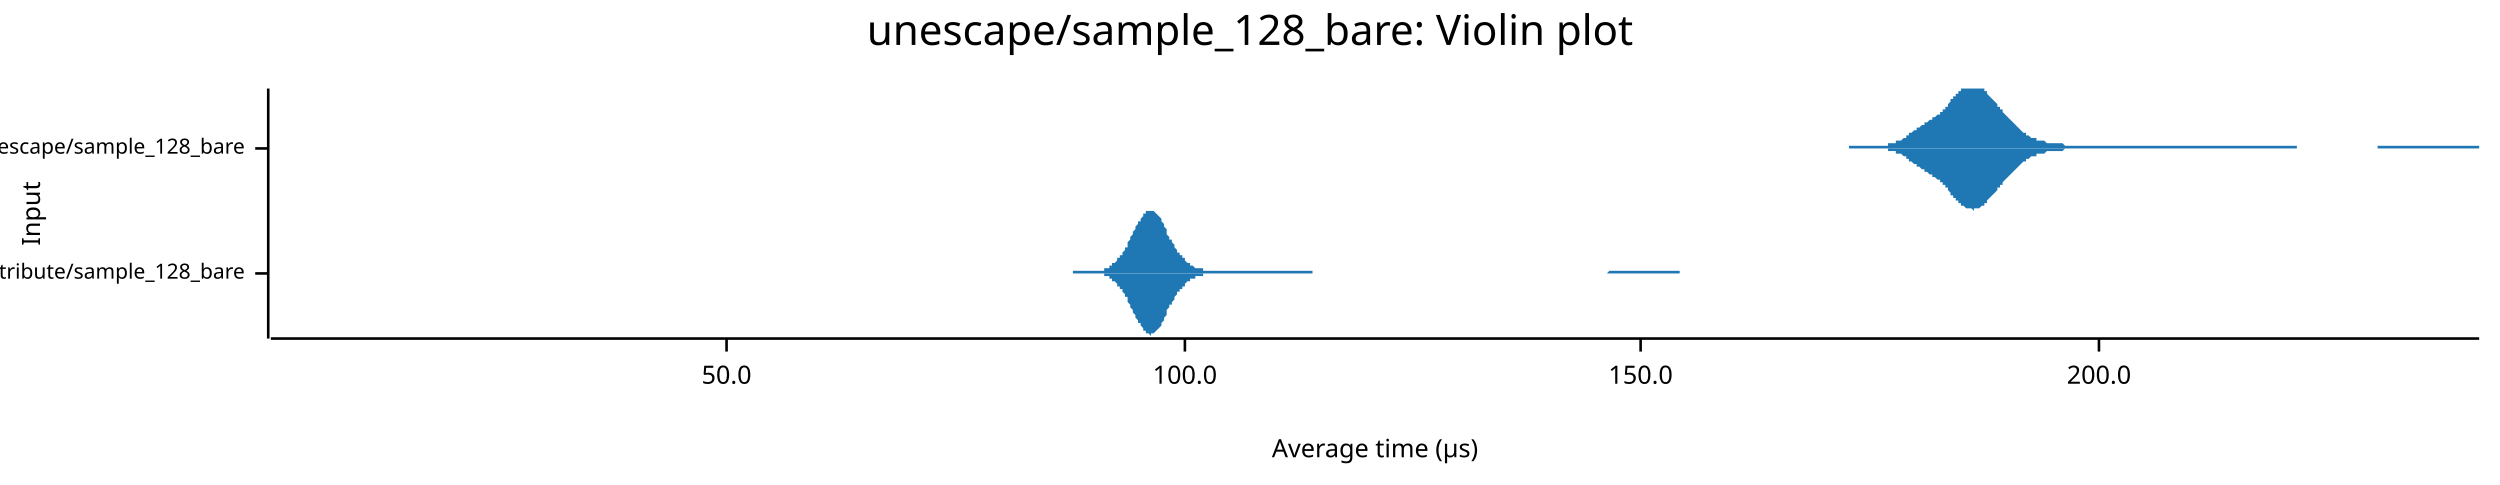
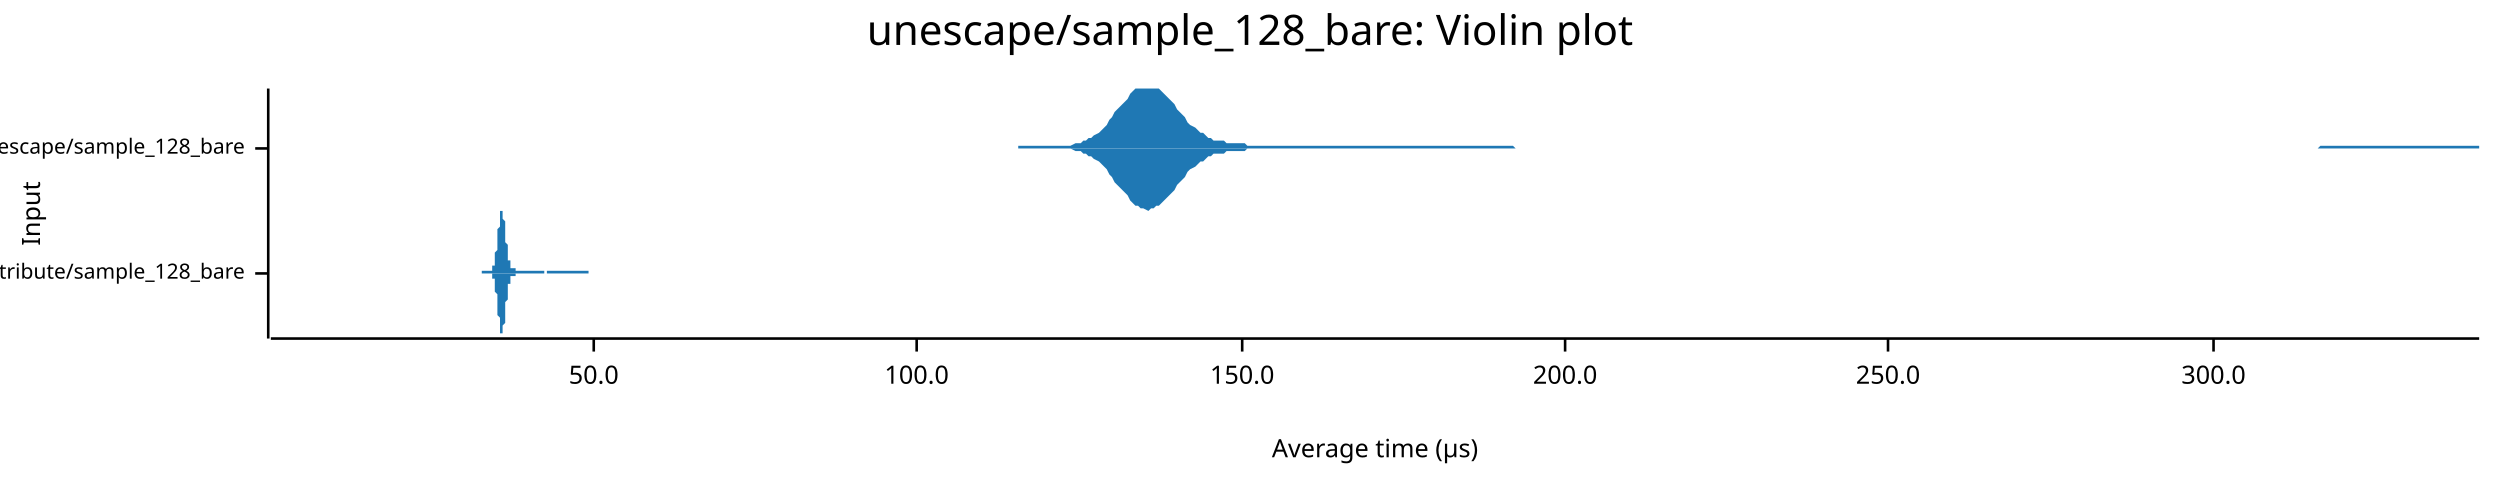
<svg xmlns="http://www.w3.org/2000/svg" width="960" height="186" viewBox="0 0 960 186">
  <text x="480" y="5" dy="0.76em" text-anchor="middle" font-family="sans-serif" font-size="16.129" opacity="1" fill="#000000">
unescape/sample_128_bare: Violin plot
</text>
  <text x="8" y="82" dy="0.76em" text-anchor="middle" font-family="sans-serif" font-size="9.677" opacity="1" fill="#000000" transform="rotate(270, 8, 82)">
Input
</text>
  <text x="528" y="178" dy="-0.5ex" text-anchor="middle" font-family="sans-serif" font-size="9.677" opacity="1" fill="#000000">
Average time (µs)
</text>
  <polyline fill="none" opacity="1" stroke="#000000" stroke-width="1" points="103,34 103,130 " />
  <text x="94" y="105" dy="0.5ex" text-anchor="end" font-family="sans-serif" font-size="8.065" opacity="1" fill="#000000">
unescape/unescape_attribute/sample_128_bare
</text>
  <polyline fill="none" opacity="1" stroke="#000000" stroke-width="1" points="98,105 103,105 " />
  <text x="94" y="57" dy="0.5ex" text-anchor="end" font-family="sans-serif" font-size="8.065" opacity="1" fill="#000000">
unescape/unescape/sample_128_bare
</text>
  <polyline fill="none" opacity="1" stroke="#000000" stroke-width="1" points="98,57 103,57 " />
  <polyline fill="none" opacity="1" stroke="#000000" stroke-width="1" points="104,130 952,130 " />
-   <text x="279" y="140" dy="0.76em" text-anchor="middle" font-family="sans-serif" font-size="9.677" opacity="1" fill="#000000">
+   <text x="228" y="140" dy="0.76em" text-anchor="middle" font-family="sans-serif" font-size="9.677" opacity="1" fill="#000000">
50.0
</text>
-   <polyline fill="none" opacity="1" stroke="#000000" stroke-width="1" points="279,130 279,135 " />
-   <text x="455" y="140" dy="0.76em" text-anchor="middle" font-family="sans-serif" font-size="9.677" opacity="1" fill="#000000">
+   <polyline fill="none" opacity="1" stroke="#000000" stroke-width="1" points="228,130 228,135 " />
+   <text x="352" y="140" dy="0.76em" text-anchor="middle" font-family="sans-serif" font-size="9.677" opacity="1" fill="#000000">
100.0
</text>
-   <polyline fill="none" opacity="1" stroke="#000000" stroke-width="1" points="455,130 455,135 " />
-   <text x="630" y="140" dy="0.76em" text-anchor="middle" font-family="sans-serif" font-size="9.677" opacity="1" fill="#000000">
+   <polyline fill="none" opacity="1" stroke="#000000" stroke-width="1" points="352,130 352,135 " />
+   <text x="477" y="140" dy="0.76em" text-anchor="middle" font-family="sans-serif" font-size="9.677" opacity="1" fill="#000000">
150.0
</text>
-   <polyline fill="none" opacity="1" stroke="#000000" stroke-width="1" points="630,130 630,135 " />
-   <text x="806" y="140" dy="0.76em" text-anchor="middle" font-family="sans-serif" font-size="9.677" opacity="1" fill="#000000">
+   <polyline fill="none" opacity="1" stroke="#000000" stroke-width="1" points="477,130 477,135 " />
+   <text x="601" y="140" dy="0.76em" text-anchor="middle" font-family="sans-serif" font-size="9.677" opacity="1" fill="#000000">
200.0
</text>
-   <polyline fill="none" opacity="1" stroke="#000000" stroke-width="1" points="806,130 806,135 " />
-   <polygon opacity="1" fill="#1F78B4" points="412,104 412,104 413,104 413,104 414,104 414,104 415,104 415,104 416,104 416,104 417,104 417,104 418,104 418,104 419,104 419,104 419,104 420,104 420,104 421,104 421,104 422,104 422,104 423,104 423,104 424,104 424,103 425,103 425,103 426,103 426,102 426,102 427,102 427,101 428,101 428,101 429,100 429,99 430,99 430,98 431,98 431,97 432,96 432,95 433,95 433,94 433,93 434,92 434,91 435,90 435,89 436,88 436,87 437,86 437,85 438,85 438,84 439,83 439,82 440,82 440,81 440,81 441,81 441,81 442,81 442,81 443,81 443,81 444,82 444,82 445,83 445,83 446,84 446,85 447,86 447,87 448,88 448,89 448,90 449,91 449,92 450,92 450,93 451,94 451,95 452,96 452,97 453,97 453,98 454,98 454,99 455,99 455,100 455,100 456,101 456,101 457,101 457,102 458,102 458,102 459,103 459,103 460,103 460,103 461,103 461,103 462,103 462,104 462,104 463,104 463,104 464,104 464,104 465,104 465,104 466,104 466,104 467,104 467,104 468,104 468,104 469,104 469,104 469,104 470,104 470,104 471,104 471,104 472,104 472,104 473,104 473,104 474,104 474,104 475,104 475,104 476,104 476,104 476,104 477,104 477,104 478,104 478,104 479,104 479,104 480,104 480,104 481,104 481,104 482,104 482,104 483,104 483,104 483,104 484,104 484,104 485,104 485,104 486,104 486,104 487,104 487,104 488,104 488,104 489,104 489,104 490,104 490,104 490,104 491,104 491,104 492,104 492,104 493,104 493,104 494,104 494,104 495,104 495,104 496,104 496,104 497,104 497,104 497,104 498,104 498,104 499,104 499,104 500,104 500,104 501,104 501,104 502,104 502,104 503,104 503,104 504,104 504,104 504,105 505,105 505,105 506,105 506,105 507,105 507,105 508,105 508,105 509,105 509,105 510,105 510,105 511,105 511,105 511,105 512,105 512,105 513,105 513,105 514,105 514,105 515,105 515,105 516,105 516,105 517,105 517,105 518,105 518,105 518,105 519,105 519,105 520,105 520,105 521,105 521,105 522,105 522,105 523,105 523,105 524,105 524,105 525,105 525,105 525,105 526,105 526,105 527,105 527,105 528,105 528,105 529,105 529,105 530,105 530,105 531,105 531,105 532,105 532,105 532,105 533,105 533,105 534,105 534,105 535,105 535,105 536,105 536,105 537,105 537,105 538,105 538,105 539,105 539,105 539,105 540,105 540,105 541,105 541,105 542,105 542,105 543,105 543,105 544,105 544,105 545,105 545,105 546,105 546,105 546,105 547,105 547,105 548,105 548,105 549,105 549,105 550,105 550,105 551,105 551,105 552,105 552,105 553,105 553,105 553,105 554,105 554,105 555,105 555,105 556,105 556,105 557,105 557,105 558,105 558,105 559,105 559,105 560,105 560,105 560,105 561,105 561,105 562,105 562,105 563,105 563,105 564,105 564,105 565,105 565,105 566,105 566,105 567,105 567,105 567,105 568,105 568,105 569,105 569,105 570,105 570,105 571,105 571,105 572,105 572,105 573,105 573,105 574,105 574,105 574,105 575,105 575,105 576,105 576,105 577,105 577,105 578,105 578,105 579,105 579,105 580,105 580,105 581,105 581,105 581,105 582,105 582,105 583,105 583,105 584,105 584,105 585,105 585,105 586,105 586,105 587,105 587,105 588,105 588,105 589,105 589,105 589,105 590,105 590,105 591,105 591,105 592,105 592,105 593,105 593,105 594,105 594,105 595,105 595,105 596,105 596,105 596,105 597,105 597,105 598,105 598,105 599,105 599,105 600,105 600,105 601,105 601,105 602,105 602,105 603,105 603,105 603,105 604,105 604,105 605,105 605,105 606,105 606,105 607,105 607,105 608,105 608,105 609,105 609,105 610,105 610,105 610,105 611,105 611,105 612,105 612,105 613,105 613,105 614,105 614,105 615,105 615,105 616,105 616,105 617,105 617,105 617,105 618,104 618,104 619,104 619,104 620,104 620,104 621,104 621,104 622,104 622,104 623,104 623,104 624,104 624,104 624,104 625,104 625,104 626,104 626,104 627,104 627,104 628,104 628,104 629,104 629,104 630,104 630,104 631,104 631,104 631,104 632,104 632,104 633,104 633,104 634,104 634,104 635,104 635,104 636,104 636,104 637,104 637,104 638,104 638,104 638,104 639,104 639,104 640,104 640,104 641,104 641,104 642,104 642,104 643,104 643,104 644,104 644,104 645,104 645,104 645,105 412,105 " />
-   <polygon opacity="1" fill="#1F78B4" points="412,105 412,105 413,105 413,105 414,105 414,105 415,105 415,105 416,105 416,105 417,105 417,105 418,105 418,105 419,105 419,105 419,105 420,105 420,105 421,105 421,105 422,105 422,105 423,105 423,105 424,105 424,106 425,106 425,106 426,106 426,107 426,107 427,107 427,108 428,108 428,108 429,109 429,110 430,110 430,111 431,111 431,112 432,113 432,114 433,114 433,115 433,116 434,117 434,118 435,119 435,120 436,121 436,122 437,123 437,124 438,124 438,125 439,126 439,127 440,127 440,128 440,128 441,128 441,128 442,129 442,128 443,128 443,128 444,127 444,127 445,126 445,126 446,125 446,124 447,123 447,122 448,121 448,120 448,119 449,118 449,117 450,117 450,116 451,115 451,114 452,113 452,112 453,112 453,111 454,111 454,110 455,110 455,109 455,109 456,108 456,108 457,108 457,107 458,107 458,107 459,107 459,106 460,106 460,106 461,106 461,106 462,106 462,105 462,105 463,105 463,105 464,105 464,105 465,105 465,105 466,105 466,105 467,105 467,105 468,105 468,105 469,105 469,105 469,105 470,105 470,105 471,105 471,105 472,105 472,105 473,105 473,105 474,105 474,105 475,105 475,105 476,105 476,105 476,105 477,105 477,105 478,105 478,105 479,105 479,105 480,105 480,105 481,105 481,105 482,105 482,105 483,105 483,105 483,105 484,105 484,105 485,105 485,105 486,105 486,105 487,105 487,105 488,105 488,105 489,105 489,105 490,105 490,105 490,105 491,105 491,105 492,105 492,105 493,105 493,105 494,105 494,105 495,105 495,105 496,105 496,105 497,105 497,105 497,105 498,105 498,105 499,105 499,105 500,105 500,105 501,105 501,105 502,105 502,105 503,105 503,105 504,105 504,105 504,105 505,105 505,105 506,105 506,105 507,105 507,105 508,105 508,105 509,105 509,105 510,105 510,105 511,105 511,105 511,105 512,105 512,105 513,105 513,105 514,105 514,105 515,105 515,105 516,105 516,105 517,105 517,105 518,105 518,105 518,105 519,105 519,105 520,105 520,105 521,105 521,105 522,105 522,105 523,105 523,105 524,105 524,105 525,105 525,105 525,105 526,105 526,105 527,105 527,105 528,105 528,105 529,105 529,105 530,105 530,105 531,105 531,105 532,105 532,105 532,105 533,105 533,105 534,105 534,105 535,105 535,105 536,105 536,105 537,105 537,105 538,105 538,105 539,105 539,105 539,105 540,105 540,105 541,105 541,105 542,105 542,105 543,105 543,105 544,105 544,105 545,105 545,105 546,105 546,105 546,105 547,105 547,105 548,105 548,105 549,105 549,105 550,105 550,105 551,105 551,105 552,105 552,105 553,105 553,105 553,105 554,105 554,105 555,105 555,105 556,105 556,105 557,105 557,105 558,105 558,105 559,105 559,105 560,105 560,105 560,105 561,105 561,105 562,105 562,105 563,105 563,105 564,105 564,105 565,105 565,105 566,105 566,105 567,105 567,105 567,105 568,105 568,105 569,105 569,105 570,105 570,105 571,105 571,105 572,105 572,105 573,105 573,105 574,105 574,105 574,105 575,105 575,105 576,105 576,105 577,105 577,105 578,105 578,105 579,105 579,105 580,105 580,105 581,105 581,105 581,105 582,105 582,105 583,105 583,105 584,105 584,105 585,105 585,105 586,105 586,105 587,105 587,105 588,105 588,105 589,105 589,105 589,105 590,105 590,105 591,105 591,105 592,105 592,105 593,105 593,105 594,105 594,105 595,105 595,105 596,105 596,105 596,105 597,105 597,105 598,105 598,105 599,105 599,105 600,105 600,105 601,105 601,105 602,105 602,105 603,105 603,105 603,105 604,105 604,105 605,105 605,105 606,105 606,105 607,105 607,105 608,105 608,105 609,105 609,105 610,105 610,105 610,105 611,105 611,105 612,105 612,105 613,105 613,105 614,105 614,105 615,105 615,105 616,105 616,105 617,105 617,105 617,105 618,105 618,105 619,105 619,105 620,105 620,105 621,105 621,105 622,105 622,105 623,105 623,105 624,105 624,105 624,105 625,105 625,105 626,105 626,105 627,105 627,105 628,105 628,105 629,105 629,105 630,105 630,105 631,105 631,105 631,105 632,105 632,105 633,105 633,105 634,105 634,105 635,105 635,105 636,105 636,105 637,105 637,105 638,105 638,105 638,105 639,105 639,105 640,105 640,105 641,105 641,105 642,105 642,105 643,105 643,105 644,105 644,105 645,105 645,105 645,105 412,105 " />
-   <polygon opacity="1" fill="#1F78B4" points="710,56 710,56 711,56 711,56 712,56 712,56 713,56 713,56 714,56 714,56 715,56 715,56 716,56 716,56 716,56 717,56 717,56 718,56 718,56 719,56 719,56 720,56 720,56 721,56 721,56 722,56 722,56 723,56 723,56 724,56 724,56 725,56 725,55 726,55 726,55 727,55 727,55 728,55 728,54 729,54 729,54 730,54 730,54 731,53 731,53 732,53 732,52 732,52 733,52 733,51 734,51 734,51 735,50 735,50 736,50 736,49 737,49 737,49 738,48 738,48 739,48 739,47 740,47 740,47 741,46 741,46 742,46 742,45 743,45 743,45 744,44 744,44 745,44 745,43 746,43 746,42 747,42 747,41 748,41 748,40 748,40 749,39 749,38 750,38 750,37 751,37 751,36 752,36 752,35 753,35 753,34 754,34 754,34 755,34 755,34 756,34 756,34 757,34 757,34 758,34 758,34 759,34 759,34 760,34 760,34 761,34 761,34 762,34 762,35 763,35 763,36 763,36 764,37 764,37 765,38 765,38 766,39 766,39 767,40 767,41 768,41 768,42 769,42 769,43 770,44 770,44 771,45 771,45 772,46 772,46 773,47 773,47 774,48 774,48 775,49 775,49 776,50 776,50 777,51 777,51 778,51 778,52 779,52 779,52 779,52 780,53 780,53 781,53 781,53 782,53 782,54 783,54 783,54 784,54 784,54 785,54 785,54 786,55 786,55 787,55 787,55 788,55 788,55 789,55 789,55 790,55 790,55 791,55 791,55 792,55 792,55 793,56 793,56 794,56 794,56 795,56 795,56 795,56 796,56 796,56 797,56 797,56 798,56 798,56 799,56 799,56 800,56 800,56 801,56 801,56 802,56 802,56 803,56 803,56 804,56 804,56 805,56 805,56 806,56 806,56 807,56 807,56 808,56 808,56 809,56 809,56 810,56 810,56 810,56 811,56 811,56 812,56 812,56 813,56 813,56 814,56 814,56 815,56 815,56 816,56 816,56 817,56 817,56 818,56 818,56 819,56 819,56 820,56 820,56 821,56 821,56 822,56 822,56 823,56 823,56 824,56 824,56 825,56 825,56 826,56 826,56 826,56 827,56 827,56 828,56 828,56 829,56 829,56 830,56 830,56 831,56 831,56 832,56 832,56 833,56 833,56 834,56 834,56 835,56 835,56 836,56 836,56 837,56 837,56 838,56 838,56 839,56 839,56 840,56 840,56 841,56 841,56 842,56 842,56 842,56 843,56 843,56 844,56 844,56 845,56 845,56 846,56 846,56 847,56 847,56 848,56 848,56 849,56 849,56 850,56 850,56 851,56 851,56 852,56 852,56 853,56 853,56 854,56 854,56 855,56 855,56 856,56 856,56 857,56 857,56 857,56 858,56 858,56 859,56 859,56 860,56 860,56 861,56 861,56 862,56 862,56 863,56 863,56 864,56 864,56 865,56 865,56 866,56 866,56 867,56 867,56 868,56 868,56 869,56 869,56 870,56 870,56 871,56 871,56 872,56 872,56 873,56 873,56 873,56 874,56 874,56 875,56 875,56 876,56 876,56 877,56 877,56 878,56 878,56 879,56 879,56 880,56 880,56 881,56 881,56 882,56 882,57 883,57 883,57 884,57 884,57 885,57 885,57 886,57 886,57 887,57 887,57 888,57 888,57 889,57 889,57 889,57 890,57 890,57 891,57 891,57 892,57 892,57 893,57 893,57 894,57 894,57 895,57 895,57 896,57 896,57 897,57 897,57 898,57 898,57 899,57 899,57 900,57 900,57 901,57 901,57 902,57 902,57 903,57 903,57 904,57 904,57 904,57 905,57 905,57 906,57 906,57 907,57 907,57 908,57 908,57 909,57 909,57 910,57 910,57 911,57 911,57 912,57 912,57 913,57 913,56 914,56 914,56 915,56 915,56 916,56 916,56 917,56 917,56 918,56 918,56 919,56 919,56 920,56 920,56 920,56 921,56 921,56 922,56 922,56 923,56 923,56 924,56 924,56 925,56 925,56 926,56 926,56 927,56 927,56 928,56 928,56 929,56 929,56 930,56 930,56 931,56 931,56 932,56 932,56 933,56 933,56 934,56 934,56 935,56 935,56 936,56 936,56 936,56 937,56 937,56 938,56 938,56 939,56 939,56 940,56 940,56 941,56 941,56 942,56 942,56 943,56 943,56 944,56 944,56 945,56 945,56 946,56 946,56 947,56 947,56 948,56 948,56 949,56 949,56 950,56 950,56 951,56 951,56 952,56 952,57 710,57 " />
-   <polygon opacity="1" fill="#1F78B4" points="710,57 710,57 711,57 711,57 712,57 712,57 713,57 713,57 714,57 714,57 715,57 715,57 716,57 716,57 716,57 717,57 717,57 718,57 718,57 719,57 719,57 720,57 720,57 721,57 721,57 722,57 722,57 723,57 723,57 724,57 724,57 725,57 725,58 726,58 726,58 727,58 727,58 728,58 728,59 729,59 729,59 730,59 730,59 731,60 731,60 732,60 732,61 732,61 733,61 733,62 734,62 734,62 735,63 735,63 736,63 736,64 737,64 737,64 738,65 738,65 739,65 739,66 740,66 740,66 741,67 741,67 742,67 742,68 743,68 743,68 744,69 744,69 745,69 745,70 746,70 746,71 747,71 747,72 748,72 748,73 748,73 749,74 749,75 750,75 750,76 751,76 751,77 752,77 752,78 753,78 753,79 754,79 754,79 755,80 755,80 756,80 756,80 757,80 757,80 758,81 758,80 759,80 759,80 760,80 760,80 761,79 761,79 762,79 762,78 763,78 763,77 763,77 764,76 764,76 765,75 765,75 766,74 766,74 767,73 767,72 768,72 768,71 769,71 769,70 770,69 770,69 771,68 771,68 772,67 772,67 773,66 773,66 774,65 774,65 775,64 775,64 776,63 776,63 777,62 777,62 778,62 778,61 779,61 779,61 779,61 780,60 780,60 781,60 781,60 782,60 782,59 783,59 783,59 784,59 784,59 785,59 785,59 786,58 786,58 787,58 787,58 788,58 788,58 789,58 789,58 790,58 790,58 791,58 791,58 792,58 792,58 793,57 793,57 794,57 794,57 795,57 795,57 795,57 796,57 796,57 797,57 797,57 798,57 798,57 799,57 799,57 800,57 800,57 801,57 801,57 802,57 802,57 803,57 803,57 804,57 804,57 805,57 805,57 806,57 806,57 807,57 807,57 808,57 808,57 809,57 809,57 810,57 810,57 810,57 811,57 811,57 812,57 812,57 813,57 813,57 814,57 814,57 815,57 815,57 816,57 816,57 817,57 817,57 818,57 818,57 819,57 819,57 820,57 820,57 821,57 821,57 822,57 822,57 823,57 823,57 824,57 824,57 825,57 825,57 826,57 826,57 826,57 827,57 827,57 828,57 828,57 829,57 829,57 830,57 830,57 831,57 831,57 832,57 832,57 833,57 833,57 834,57 834,57 835,57 835,57 836,57 836,57 837,57 837,57 838,57 838,57 839,57 839,57 840,57 840,57 841,57 841,57 842,57 842,57 842,57 843,57 843,57 844,57 844,57 845,57 845,57 846,57 846,57 847,57 847,57 848,57 848,57 849,57 849,57 850,57 850,57 851,57 851,57 852,57 852,57 853,57 853,57 854,57 854,57 855,57 855,57 856,57 856,57 857,57 857,57 857,57 858,57 858,57 859,57 859,57 860,57 860,57 861,57 861,57 862,57 862,57 863,57 863,57 864,57 864,57 865,57 865,57 866,57 866,57 867,57 867,57 868,57 868,57 869,57 869,57 870,57 870,57 871,57 871,57 872,57 872,57 873,57 873,57 873,57 874,57 874,57 875,57 875,57 876,57 876,57 877,57 877,57 878,57 878,57 879,57 879,57 880,57 880,57 881,57 881,57 882,57 882,57 883,57 883,57 884,57 884,57 885,57 885,57 886,57 886,57 887,57 887,57 888,57 888,57 889,57 889,57 889,57 890,57 890,57 891,57 891,57 892,57 892,57 893,57 893,57 894,57 894,57 895,57 895,57 896,57 896,57 897,57 897,57 898,57 898,57 899,57 899,57 900,57 900,57 901,57 901,57 902,57 902,57 903,57 903,57 904,57 904,57 904,57 905,57 905,57 906,57 906,57 907,57 907,57 908,57 908,57 909,57 909,57 910,57 910,57 911,57 911,57 912,57 912,57 913,57 913,57 914,57 914,57 915,57 915,57 916,57 916,57 917,57 917,57 918,57 918,57 919,57 919,57 920,57 920,57 920,57 921,57 921,57 922,57 922,57 923,57 923,57 924,57 924,57 925,57 925,57 926,57 926,57 927,57 927,57 928,57 928,57 929,57 929,57 930,57 930,57 931,57 931,57 932,57 932,57 933,57 933,57 934,57 934,57 935,57 935,57 936,57 936,57 936,57 937,57 937,57 938,57 938,57 939,57 939,57 940,57 940,57 941,57 941,57 942,57 942,57 943,57 943,57 944,57 944,57 945,57 945,57 946,57 946,57 947,57 947,57 948,57 948,57 949,57 949,57 950,57 950,57 951,57 951,57 952,57 952,57 710,57 " />
+   <polyline fill="none" opacity="1" stroke="#000000" stroke-width="1" points="601,130 601,135 " />
+   <text x="725" y="140" dy="0.76em" text-anchor="middle" font-family="sans-serif" font-size="9.677" opacity="1" fill="#000000">
+ 250.0
+ </text>
+   <polyline fill="none" opacity="1" stroke="#000000" stroke-width="1" points="725,130 725,135 " />
+   <text x="850" y="140" dy="0.76em" text-anchor="middle" font-family="sans-serif" font-size="9.677" opacity="1" fill="#000000">
+ 300.0
+ </text>
+   <polyline fill="none" opacity="1" stroke="#000000" stroke-width="1" points="850,130 850,135 " />
+   <polygon opacity="1" fill="#1F78B4" points="185,104 185,104 185,104 185,104 185,104 185,104 186,104 186,104 186,104 186,104 186,104 186,104 186,104 186,104 186,104 186,104 186,104 186,104 187,104 187,104 187,104 187,104 187,104 187,104 187,104 187,104 187,104 187,104 187,104 187,104 188,104 188,104 188,104 188,104 188,104 188,104 188,104 188,104 188,104 188,104 188,104 188,104 188,104 189,104 189,104 189,104 189,103 189,103 189,103 189,103 189,103 189,103 189,102 189,102 189,102 190,102 190,101 190,101 190,101 190,100 190,100 190,99 190,99 190,99 190,98 190,97 190,97 191,96 191,96 191,95 191,94 191,93 191,93 191,92 191,91 191,90 191,89 191,89 191,88 192,87 192,86 192,86 192,85 192,84 192,84 192,83 192,82 192,82 192,82 192,81 192,81 192,81 193,81 193,81 193,81 193,81 193,81 193,81 193,81 193,82 193,82 193,83 193,83 193,84 194,85 194,86 194,86 194,87 194,88 194,89 194,89 194,90 194,91 194,92 194,93 194,93 195,94 195,95 195,95 195,96 195,97 195,97 195,98 195,98 195,99 195,99 195,100 195,100 196,100 196,101 196,101 196,101 196,101 196,102 196,102 196,102 196,102 196,102 196,102 196,103 196,103 197,103 197,103 197,103 197,103 197,103 197,103 197,103 197,103 197,103 197,103 197,103 197,103 198,103 198,103 198,103 198,103 198,103 198,103 198,103 198,104 198,104 198,104 198,104 198,104 199,104 199,104 199,104 199,104 199,104 199,104 199,104 199,104 199,104 199,104 199,104 199,104 200,104 200,104 200,104 200,104 200,104 200,104 200,104 200,104 200,104 200,104 200,104 200,104 200,104 201,104 201,104 201,104 201,104 201,104 201,104 201,104 201,104 201,104 201,104 201,104 201,104 202,104 202,104 202,104 202,104 202,104 202,104 202,104 202,104 202,104 202,104 202,104 202,104 203,104 203,104 203,104 203,104 203,104 203,104 203,104 203,104 203,104 203,104 203,104 203,104 204,104 204,104 204,104 204,104 204,104 204,104 204,104 204,104 204,104 204,104 204,104 204,104 204,104 205,104 205,104 205,104 205,104 205,104 205,104 205,104 205,104 205,104 205,104 205,104 205,104 206,104 206,104 206,104 206,104 206,104 206,104 206,104 206,104 206,104 206,104 206,104 206,104 207,104 207,104 207,104 207,104 207,104 207,104 207,104 207,104 207,104 207,104 207,104 207,104 208,104 208,104 208,104 208,104 208,104 208,104 208,104 208,104 208,104 208,104 208,104 208,104 208,104 209,104 209,104 209,104 209,104 209,104 209,104 209,104 209,104 209,104 209,104 209,104 209,105 210,105 210,105 210,105 210,105 210,105 210,105 210,105 210,105 210,104 210,104 210,104 210,104 211,104 211,104 211,104 211,104 211,104 211,104 211,104 211,104 211,104 211,104 211,104 211,104 212,104 212,104 212,104 212,104 212,104 212,104 212,104 212,104 212,104 212,104 212,104 212,104 213,104 213,104 213,104 213,104 213,104 213,104 213,104 213,104 213,104 213,104 213,104 213,104 213,104 214,104 214,104 214,104 214,104 214,104 214,104 214,104 214,104 214,104 214,104 214,104 214,104 215,104 215,104 215,104 215,104 215,104 215,104 215,104 215,104 215,104 215,104 215,104 215,104 216,104 216,104 216,104 216,104 216,104 216,104 216,104 216,104 216,104 216,104 216,104 216,104 217,104 217,104 217,104 217,104 217,104 217,104 217,104 217,104 217,104 217,104 217,104 217,104 217,104 218,104 218,104 218,104 218,104 218,104 218,104 218,104 218,104 218,104 218,104 218,104 218,104 219,104 219,104 219,104 219,104 219,104 219,104 219,104 219,104 219,104 219,104 219,104 219,104 220,104 220,104 220,104 220,104 220,104 220,104 220,104 220,104 220,104 220,104 220,104 220,104 221,104 221,104 221,104 221,104 221,104 221,104 221,104 221,104 221,104 221,104 221,104 221,104 221,104 222,104 222,104 222,104 222,104 222,104 222,104 222,104 222,104 222,104 222,104 222,104 222,104 223,104 223,104 223,104 223,104 223,104 223,104 223,104 223,104 223,104 223,104 223,104 223,104 224,104 224,104 224,104 224,104 224,104 224,104 224,104 224,104 224,104 224,104 224,104 224,104 225,104 225,104 225,104 225,104 225,104 225,104 225,104 225,104 225,104 225,104 225,104 225,104 225,104 226,104 226,104 226,104 226,104 226,105 185,105 " />
+   <polygon opacity="1" fill="#1F78B4" points="185,105 185,105 185,105 185,105 185,105 185,105 186,105 186,105 186,105 186,105 186,105 186,105 186,105 186,105 186,105 186,105 186,105 186,105 187,105 187,105 187,105 187,105 187,105 187,105 187,105 187,105 187,105 187,105 187,105 187,105 188,105 188,105 188,105 188,105 188,105 188,105 188,105 188,105 188,105 188,105 188,105 188,105 188,105 189,105 189,105 189,105 189,106 189,106 189,106 189,106 189,106 189,106 189,107 189,107 189,107 190,107 190,108 190,108 190,108 190,109 190,109 190,110 190,110 190,110 190,111 190,112 190,112 191,113 191,113 191,114 191,115 191,116 191,116 191,117 191,118 191,119 191,120 191,120 191,121 192,122 192,123 192,123 192,124 192,125 192,125 192,126 192,127 192,127 192,128 192,128 192,128 192,128 193,128 193,129 193,128 193,128 193,128 193,128 193,128 193,127 193,127 193,126 193,126 193,125 194,124 194,123 194,123 194,122 194,121 194,120 194,120 194,119 194,118 194,117 194,116 194,116 195,115 195,114 195,114 195,113 195,112 195,112 195,111 195,111 195,110 195,110 195,109 195,109 196,109 196,108 196,108 196,108 196,108 196,107 196,107 196,107 196,107 196,107 196,107 196,106 196,106 197,106 197,106 197,106 197,106 197,106 197,106 197,106 197,106 197,106 197,106 197,106 197,106 198,106 198,106 198,106 198,106 198,106 198,106 198,106 198,105 198,105 198,105 198,105 198,105 199,105 199,105 199,105 199,105 199,105 199,105 199,105 199,105 199,105 199,105 199,105 199,105 200,105 200,105 200,105 200,105 200,105 200,105 200,105 200,105 200,105 200,105 200,105 200,105 200,105 201,105 201,105 201,105 201,105 201,105 201,105 201,105 201,105 201,105 201,105 201,105 201,105 202,105 202,105 202,105 202,105 202,105 202,105 202,105 202,105 202,105 202,105 202,105 202,105 203,105 203,105 203,105 203,105 203,105 203,105 203,105 203,105 203,105 203,105 203,105 203,105 204,105 204,105 204,105 204,105 204,105 204,105 204,105 204,105 204,105 204,105 204,105 204,105 204,105 205,105 205,105 205,105 205,105 205,105 205,105 205,105 205,105 205,105 205,105 205,105 205,105 206,105 206,105 206,105 206,105 206,105 206,105 206,105 206,105 206,105 206,105 206,105 206,105 207,105 207,105 207,105 207,105 207,105 207,105 207,105 207,105 207,105 207,105 207,105 207,105 208,105 208,105 208,105 208,105 208,105 208,105 208,105 208,105 208,105 208,105 208,105 208,105 208,105 209,105 209,105 209,105 209,105 209,105 209,105 209,105 209,105 209,105 209,105 209,105 209,105 210,105 210,105 210,105 210,105 210,105 210,105 210,105 210,105 210,105 210,105 210,105 210,105 211,105 211,105 211,105 211,105 211,105 211,105 211,105 211,105 211,105 211,105 211,105 211,105 212,105 212,105 212,105 212,105 212,105 212,105 212,105 212,105 212,105 212,105 212,105 212,105 213,105 213,105 213,105 213,105 213,105 213,105 213,105 213,105 213,105 213,105 213,105 213,105 213,105 214,105 214,105 214,105 214,105 214,105 214,105 214,105 214,105 214,105 214,105 214,105 214,105 215,105 215,105 215,105 215,105 215,105 215,105 215,105 215,105 215,105 215,105 215,105 215,105 216,105 216,105 216,105 216,105 216,105 216,105 216,105 216,105 216,105 216,105 216,105 216,105 217,105 217,105 217,105 217,105 217,105 217,105 217,105 217,105 217,105 217,105 217,105 217,105 217,105 218,105 218,105 218,105 218,105 218,105 218,105 218,105 218,105 218,105 218,105 218,105 218,105 219,105 219,105 219,105 219,105 219,105 219,105 219,105 219,105 219,105 219,105 219,105 219,105 220,105 220,105 220,105 220,105 220,105 220,105 220,105 220,105 220,105 220,105 220,105 220,105 221,105 221,105 221,105 221,105 221,105 221,105 221,105 221,105 221,105 221,105 221,105 221,105 221,105 222,105 222,105 222,105 222,105 222,105 222,105 222,105 222,105 222,105 222,105 222,105 222,105 223,105 223,105 223,105 223,105 223,105 223,105 223,105 223,105 223,105 223,105 223,105 223,105 224,105 224,105 224,105 224,105 224,105 224,105 224,105 224,105 224,105 224,105 224,105 224,105 225,105 225,105 225,105 225,105 225,105 225,105 225,105 225,105 225,105 225,105 225,105 225,105 225,105 226,105 226,105 226,105 226,105 226,105 185,105 " />
+   <polygon opacity="1" fill="#1F78B4" points="391,56 392,56 393,56 395,56 396,56 397,56 398,56 399,56 400,56 401,56 402,56 404,56 405,56 406,56 407,56 408,56 409,56 410,56 411,56 413,55 414,55 415,55 416,54 417,54 418,53 419,53 420,52 422,51 423,50 424,49 425,48 426,46 427,45 428,43 429,42 430,41 432,39 433,38 434,36 435,35 436,34 437,34 438,34 439,34 441,34 442,34 443,34 444,34 445,34 446,35 447,36 448,37 450,39 451,40 452,42 453,43 454,44 455,45 456,47 457,48 459,49 460,50 461,51 462,51 463,52 464,53 465,53 466,54 468,54 469,54 470,54 471,55 472,55 473,55 474,55 475,55 477,55 478,55 479,56 480,56 481,56 482,56 483,56 484,56 486,56 487,56 488,56 489,56 490,56 491,56 492,56 493,56 494,56 496,56 497,56 498,56 499,56 500,56 501,56 502,56 503,56 505,56 506,56 507,56 508,56 509,56 510,56 511,56 512,56 514,56 515,56 516,56 517,56 518,56 519,56 520,56 521,56 523,56 524,56 525,56 526,56 527,56 528,56 529,56 530,56 532,56 533,56 534,56 535,56 536,56 537,56 538,56 539,56 541,56 542,56 543,56 544,56 545,56 546,56 547,56 548,56 550,56 551,56 552,56 553,56 554,56 555,56 556,56 557,56 558,56 560,56 561,56 562,56 563,56 564,56 565,56 566,56 567,56 569,56 570,56 571,56 572,56 573,56 574,56 575,56 576,56 578,56 579,56 580,56 581,56 582,57 583,57 584,57 585,57 587,57 588,57 589,57 590,57 591,57 592,57 593,57 594,57 596,57 597,57 598,57 599,57 600,57 601,57 602,57 603,57 605,57 606,57 607,57 608,57 609,57 610,57 611,57 612,57 614,57 615,57 616,57 617,57 618,57 619,57 620,57 621,57 622,57 624,57 625,57 626,57 627,57 628,57 629,57 630,57 631,57 633,57 634,57 635,57 636,57 637,57 638,57 639,57 640,57 642,57 643,57 644,57 645,57 646,57 647,57 648,57 649,57 651,57 652,57 653,57 654,57 655,57 656,57 657,57 658,57 660,57 661,57 662,57 663,57 664,57 665,57 666,57 667,57 669,57 670,57 671,57 672,57 673,57 674,57 675,57 676,57 678,57 679,57 680,57 681,57 682,57 683,57 684,57 685,57 687,57 688,57 689,57 690,57 691,57 692,57 693,57 694,57 695,57 697,57 698,57 699,57 700,57 701,57 702,57 703,57 704,57 706,57 707,57 708,57 709,57 710,57 711,57 712,57 713,57 715,57 716,57 717,57 718,57 719,57 720,57 721,57 722,57 724,57 725,57 726,57 727,57 728,57 729,57 730,57 731,57 733,57 734,57 735,57 736,57 737,57 738,57 739,57 740,57 742,57 743,57 744,57 745,57 746,57 747,57 748,57 749,57 751,57 752,57 753,57 754,57 755,57 756,57 757,57 758,57 759,57 761,57 762,57 763,57 764,57 765,57 766,57 767,57 768,57 770,57 771,57 772,57 773,57 774,57 775,57 776,57 777,57 779,57 780,57 781,57 782,57 783,57 784,57 785,57 786,57 788,57 789,57 790,57 791,57 792,57 793,57 794,57 795,57 797,57 798,57 799,57 800,57 801,57 802,57 803,57 804,57 806,57 807,57 808,57 809,57 810,57 811,57 812,57 813,57 815,57 816,57 817,57 818,57 819,57 820,57 821,57 822,57 823,57 825,57 826,57 827,57 828,57 829,57 830,57 831,57 832,57 834,57 835,57 836,57 837,57 838,57 839,57 840,57 841,57 843,57 844,57 845,57 846,57 847,57 848,57 849,57 850,57 852,57 853,57 854,57 855,57 856,57 857,57 858,57 859,57 861,57 862,57 863,57 864,57 865,57 866,57 867,57 868,57 870,57 871,57 872,57 873,57 874,57 875,57 876,57 877,57 879,57 880,57 881,57 882,57 883,57 884,57 885,57 886,57 887,57 889,57 890,57 891,56 892,56 893,56 894,56 895,56 896,56 898,56 899,56 900,56 901,56 902,56 903,56 904,56 905,56 907,56 908,56 909,56 910,56 911,56 912,56 913,56 914,56 916,56 917,56 918,56 919,56 920,56 921,56 922,56 923,56 925,56 926,56 927,56 928,56 929,56 930,56 931,56 932,56 934,56 935,56 936,56 937,56 938,56 939,56 940,56 941,56 943,56 944,56 945,56 946,56 947,56 948,56 949,56 950,56 952,56 952,57 391,57 " />
+   <polygon opacity="1" fill="#1F78B4" points="391,57 392,57 393,57 395,57 396,57 397,57 398,57 399,57 400,57 401,57 402,57 404,57 405,57 406,57 407,57 408,57 409,57 410,57 411,57 413,58 414,58 415,58 416,59 417,59 418,60 419,60 420,61 422,62 423,63 424,64 425,65 426,67 427,68 428,70 429,71 430,72 432,74 433,75 434,77 435,78 436,79 437,79 438,80 439,80 441,81 442,80 443,80 444,79 445,79 446,78 447,77 448,76 450,74 451,73 452,71 453,70 454,69 455,68 456,66 457,65 459,64 460,63 461,62 462,62 463,61 464,60 465,60 466,59 468,59 469,59 470,59 471,58 472,58 473,58 474,58 475,58 477,58 478,58 479,57 480,57 481,57 482,57 483,57 484,57 486,57 487,57 488,57 489,57 490,57 491,57 492,57 493,57 494,57 496,57 497,57 498,57 499,57 500,57 501,57 502,57 503,57 505,57 506,57 507,57 508,57 509,57 510,57 511,57 512,57 514,57 515,57 516,57 517,57 518,57 519,57 520,57 521,57 523,57 524,57 525,57 526,57 527,57 528,57 529,57 530,57 532,57 533,57 534,57 535,57 536,57 537,57 538,57 539,57 541,57 542,57 543,57 544,57 545,57 546,57 547,57 548,57 550,57 551,57 552,57 553,57 554,57 555,57 556,57 557,57 558,57 560,57 561,57 562,57 563,57 564,57 565,57 566,57 567,57 569,57 570,57 571,57 572,57 573,57 574,57 575,57 576,57 578,57 579,57 580,57 581,57 582,57 583,57 584,57 585,57 587,57 588,57 589,57 590,57 591,57 592,57 593,57 594,57 596,57 597,57 598,57 599,57 600,57 601,57 602,57 603,57 605,57 606,57 607,57 608,57 609,57 610,57 611,57 612,57 614,57 615,57 616,57 617,57 618,57 619,57 620,57 621,57 622,57 624,57 625,57 626,57 627,57 628,57 629,57 630,57 631,57 633,57 634,57 635,57 636,57 637,57 638,57 639,57 640,57 642,57 643,57 644,57 645,57 646,57 647,57 648,57 649,57 651,57 652,57 653,57 654,57 655,57 656,57 657,57 658,57 660,57 661,57 662,57 663,57 664,57 665,57 666,57 667,57 669,57 670,57 671,57 672,57 673,57 674,57 675,57 676,57 678,57 679,57 680,57 681,57 682,57 683,57 684,57 685,57 687,57 688,57 689,57 690,57 691,57 692,57 693,57 694,57 695,57 697,57 698,57 699,57 700,57 701,57 702,57 703,57 704,57 706,57 707,57 708,57 709,57 710,57 711,57 712,57 713,57 715,57 716,57 717,57 718,57 719,57 720,57 721,57 722,57 724,57 725,57 726,57 727,57 728,57 729,57 730,57 731,57 733,57 734,57 735,57 736,57 737,57 738,57 739,57 740,57 742,57 743,57 744,57 745,57 746,57 747,57 748,57 749,57 751,57 752,57 753,57 754,57 755,57 756,57 757,57 758,57 759,57 761,57 762,57 763,57 764,57 765,57 766,57 767,57 768,57 770,57 771,57 772,57 773,57 774,57 775,57 776,57 777,57 779,57 780,57 781,57 782,57 783,57 784,57 785,57 786,57 788,57 789,57 790,57 791,57 792,57 793,57 794,57 795,57 797,57 798,57 799,57 800,57 801,57 802,57 803,57 804,57 806,57 807,57 808,57 809,57 810,57 811,57 812,57 813,57 815,57 816,57 817,57 818,57 819,57 820,57 821,57 822,57 823,57 825,57 826,57 827,57 828,57 829,57 830,57 831,57 832,57 834,57 835,57 836,57 837,57 838,57 839,57 840,57 841,57 843,57 844,57 845,57 846,57 847,57 848,57 849,57 850,57 852,57 853,57 854,57 855,57 856,57 857,57 858,57 859,57 861,57 862,57 863,57 864,57 865,57 866,57 867,57 868,57 870,57 871,57 872,57 873,57 874,57 875,57 876,57 877,57 879,57 880,57 881,57 882,57 883,57 884,57 885,57 886,57 887,57 889,57 890,57 891,57 892,57 893,57 894,57 895,57 896,57 898,57 899,57 900,57 901,57 902,57 903,57 904,57 905,57 907,57 908,57 909,57 910,57 911,57 912,57 913,57 914,57 916,57 917,57 918,57 919,57 920,57 921,57 922,57 923,57 925,57 926,57 927,57 928,57 929,57 930,57 931,57 932,57 934,57 935,57 936,57 937,57 938,57 939,57 940,57 941,57 943,57 944,57 945,57 946,57 947,57 948,57 949,57 950,57 952,57 952,57 391,57 " />
</svg>
